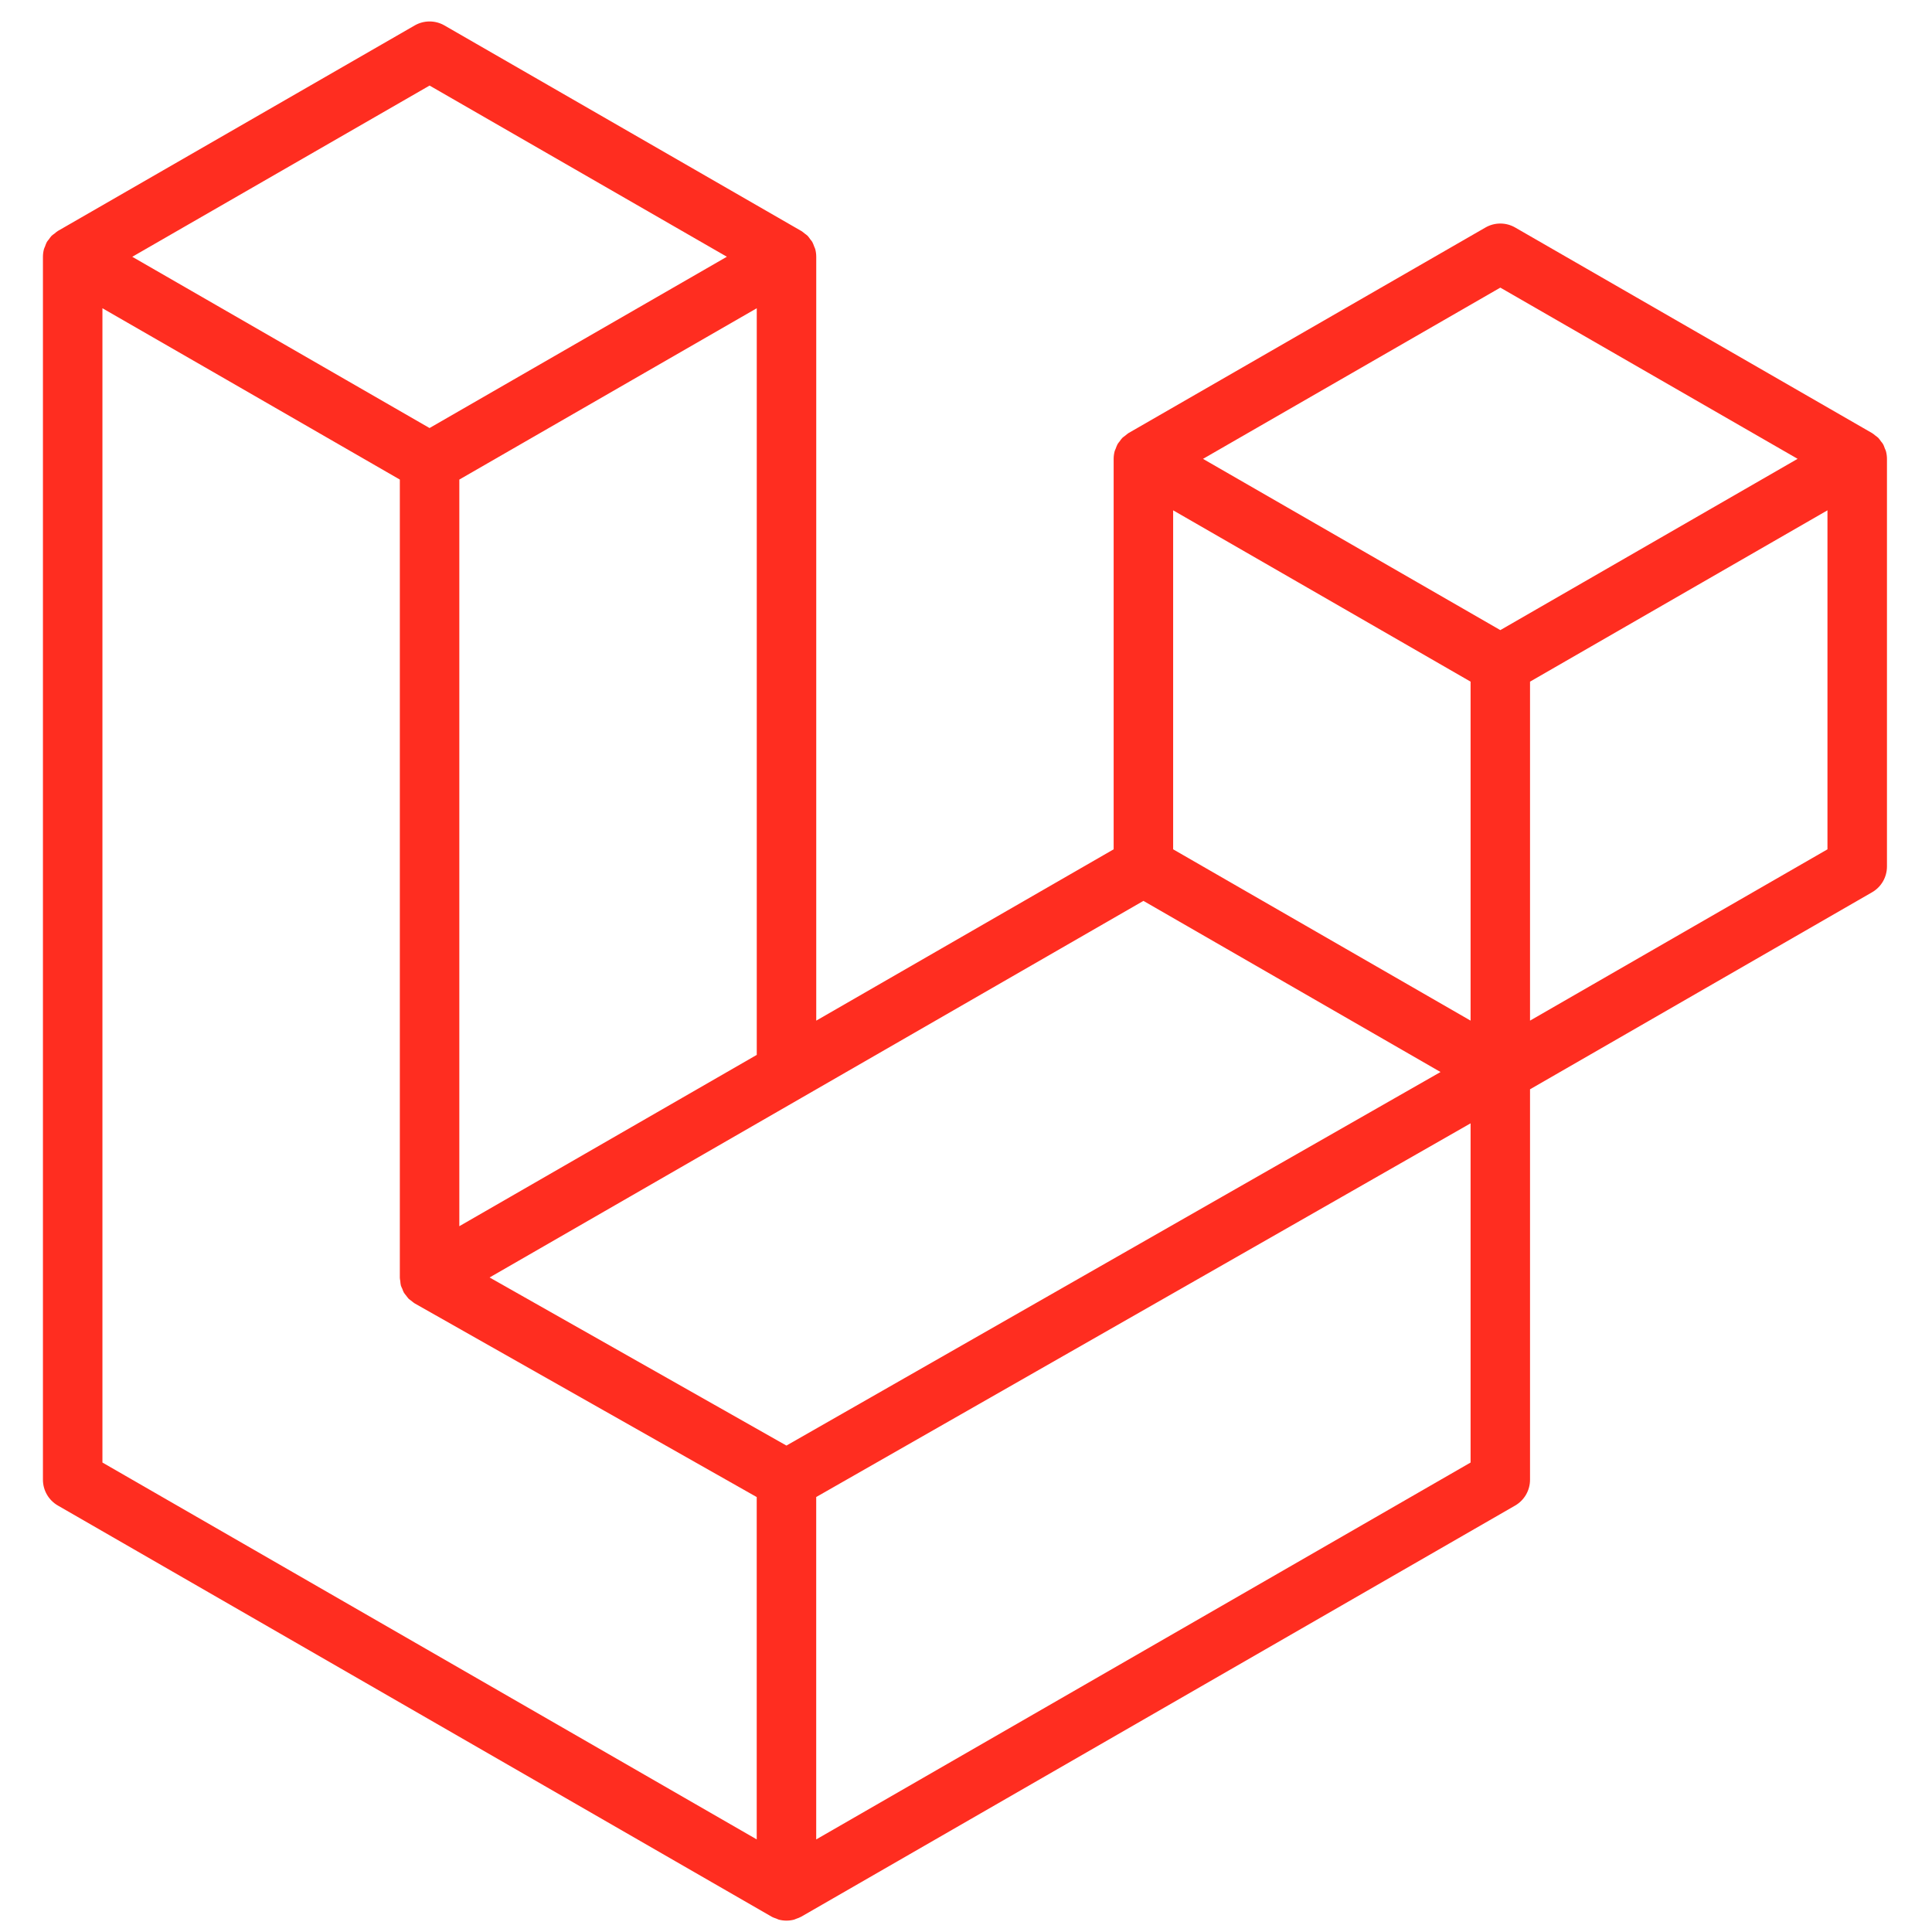
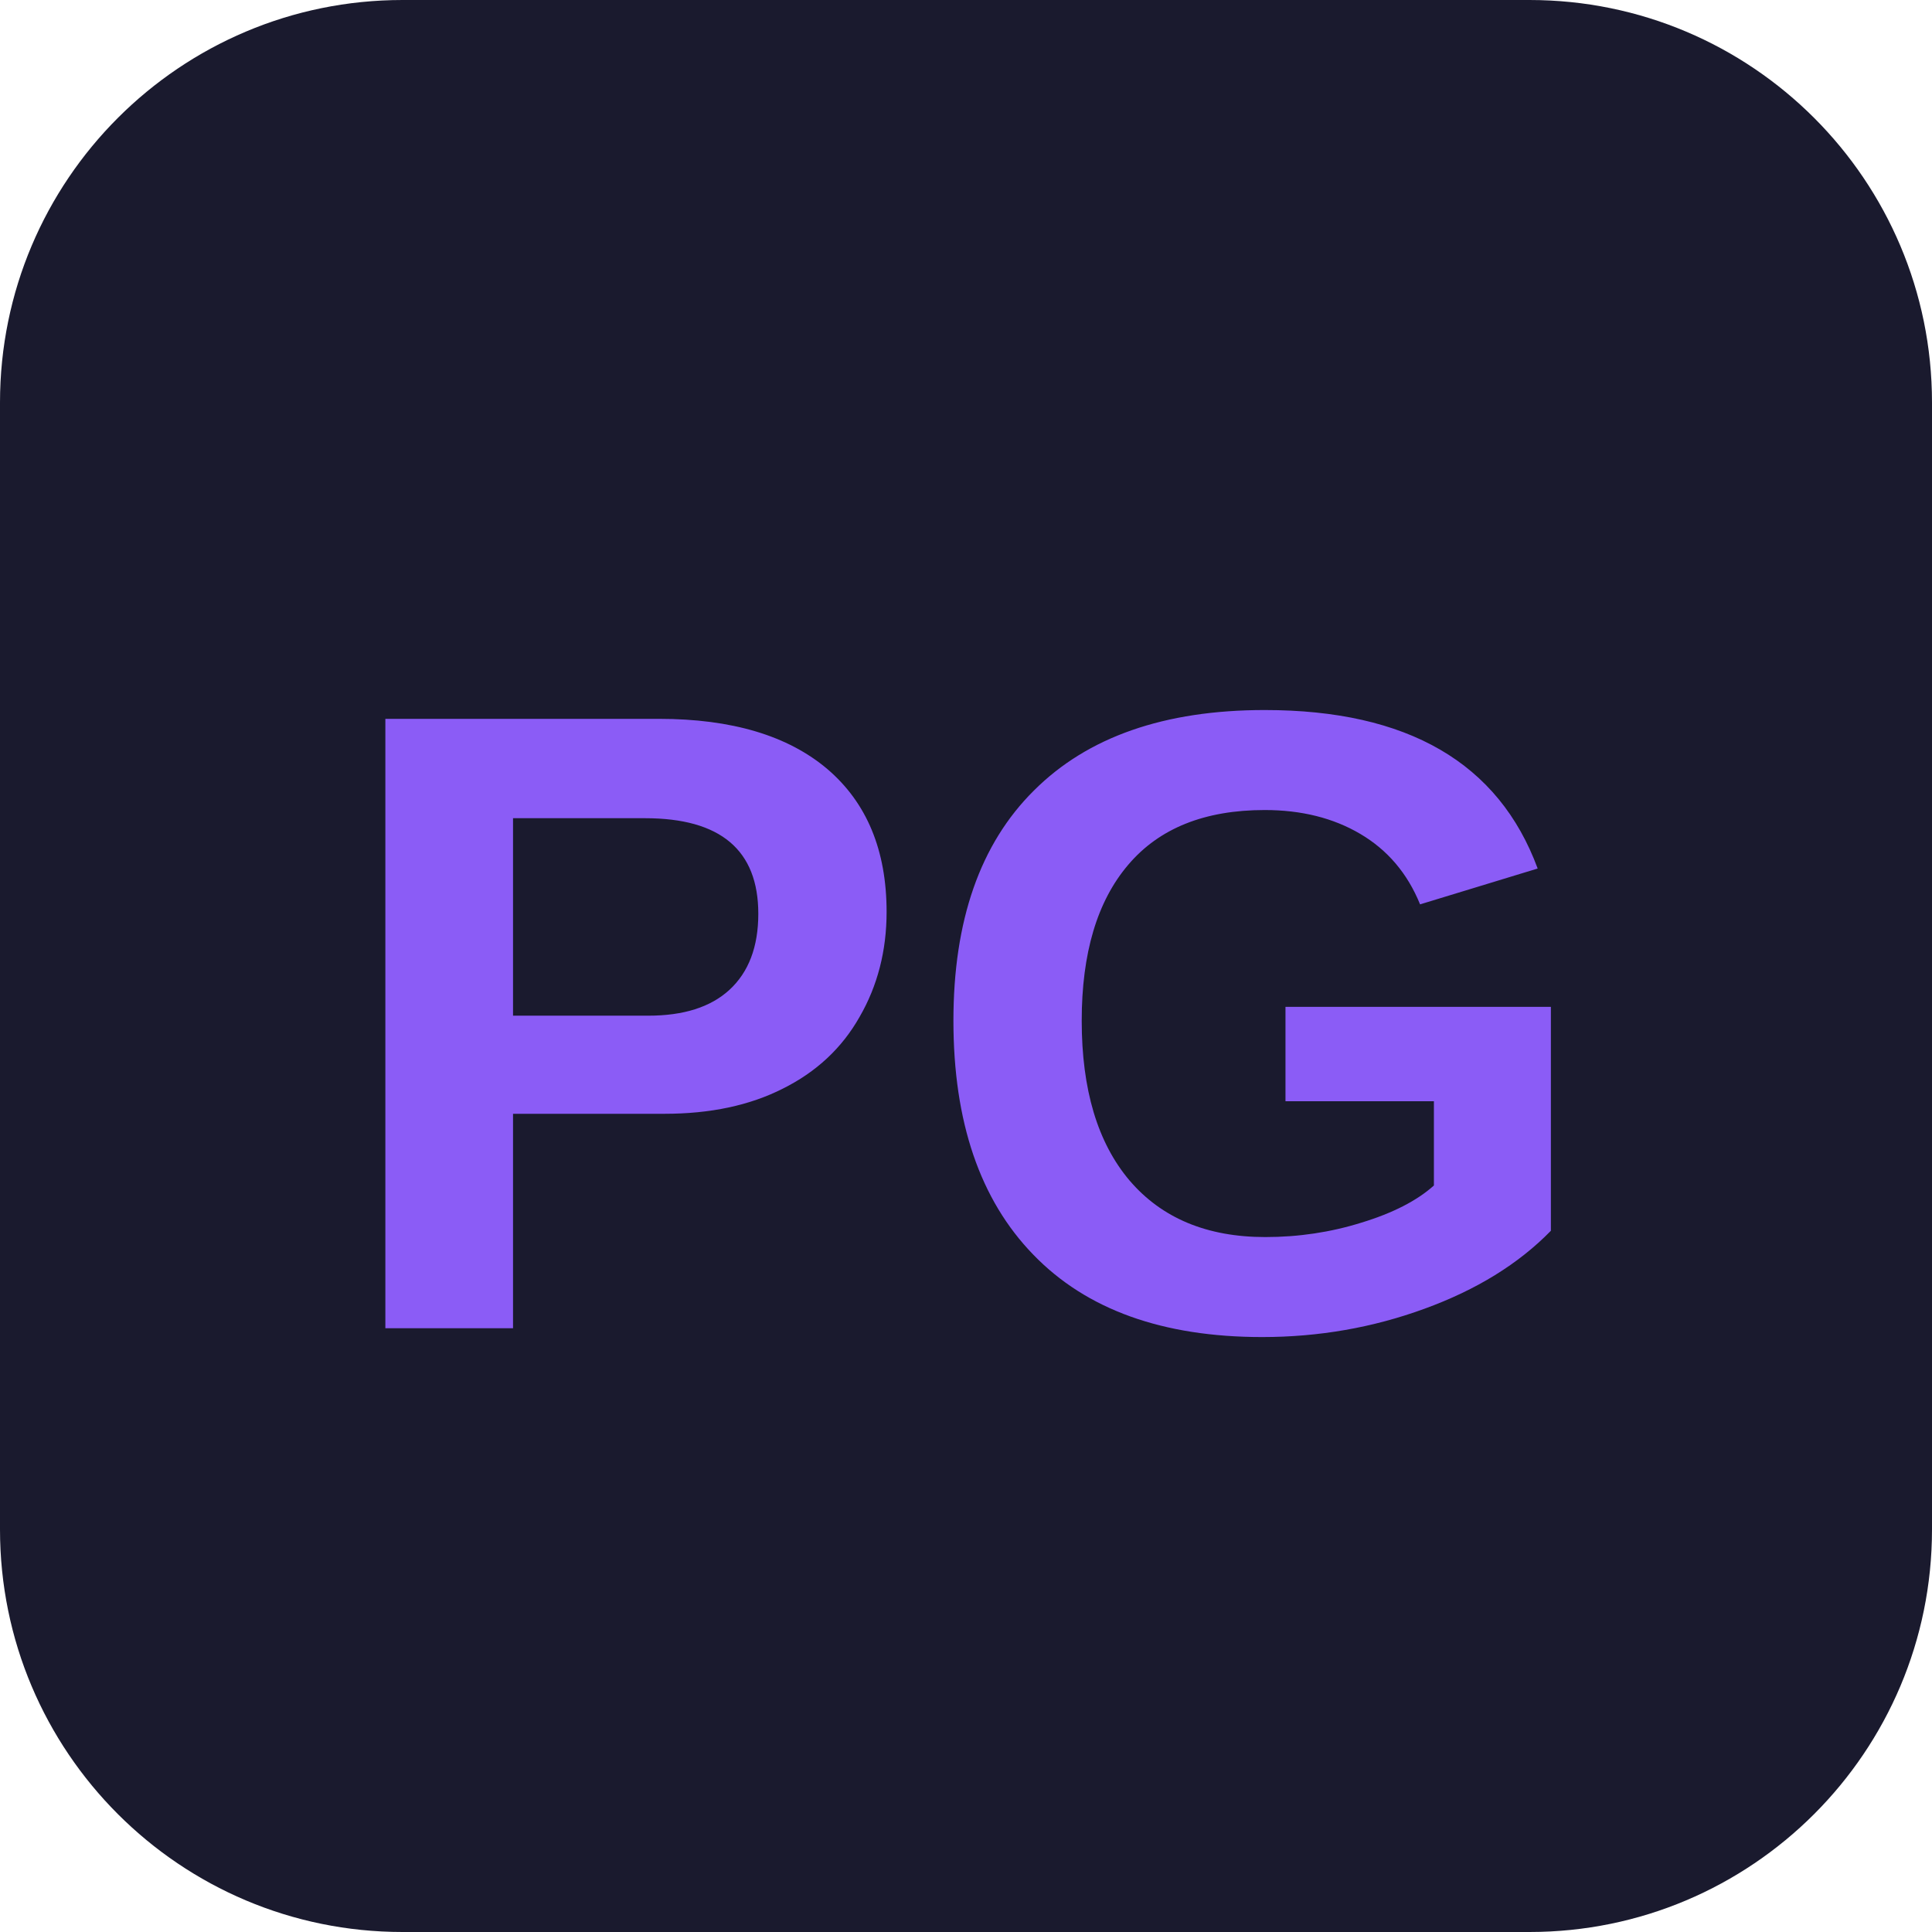
- <svg xmlns="http://www.w3.org/2000/svg" width="166" height="166" viewBox="0 0 166 166" fill="none">
-   <path fill-rule="evenodd" clip-rule="evenodd" d="M162.041 38.759C162.099 38.977 162.129 39.201 162.13 39.426V74.452C162.13 74.902 162.011 75.344 161.786 75.733C161.561 76.122 161.237 76.444 160.847 76.668L131.462 93.594V127.141C131.462 128.054 130.977 128.897 130.186 129.357L68.847 164.683C68.707 164.763 68.554 164.814 68.401 164.868C68.343 164.887 68.289 164.922 68.228 164.938C67.8 165.051 67.349 165.051 66.92 164.938C66.85 164.919 66.786 164.881 66.719 164.855C66.579 164.804 66.432 164.76 66.298 164.683L4.972 129.357C4.583 129.133 4.259 128.81 4.034 128.421C3.808 128.032 3.69 127.591 3.689 127.141L3.689 22.063C3.689 21.834 3.721 21.61 3.779 21.393C3.798 21.32 3.843 21.253 3.868 21.179C3.916 21.045 3.961 20.908 4.031 20.783C4.079 20.7 4.149 20.633 4.206 20.557C4.28 20.454 4.347 20.349 4.433 20.26C4.506 20.186 4.602 20.132 4.685 20.068C4.778 19.992 4.861 19.909 4.966 19.848L35.633 2.185C36.022 1.961 36.462 1.844 36.91 1.844C37.358 1.844 37.798 1.961 38.186 2.185L68.851 19.848H68.857C68.959 19.912 69.045 19.992 69.138 20.065C69.221 20.129 69.313 20.186 69.387 20.257C69.476 20.349 69.54 20.454 69.616 20.557C69.671 20.633 69.744 20.7 69.789 20.783C69.862 20.911 69.904 21.045 69.955 21.179C69.98 21.253 70.025 21.32 70.044 21.396C70.103 21.614 70.133 21.838 70.133 22.063V87.694L95.686 72.974V39.423C95.686 39.2 95.718 38.973 95.775 38.759C95.798 38.683 95.839 38.615 95.865 38.542C95.916 38.408 95.96 38.271 96.031 38.146C96.079 38.063 96.149 37.996 96.203 37.92C96.279 37.818 96.343 37.712 96.433 37.623C96.506 37.549 96.599 37.495 96.681 37.431C96.777 37.355 96.86 37.272 96.962 37.211L127.633 19.548C128.021 19.324 128.461 19.206 128.91 19.206C129.358 19.206 129.798 19.324 130.186 19.548L160.85 37.211C160.959 37.275 161.042 37.355 161.137 37.428C161.217 37.492 161.31 37.549 161.383 37.62C161.473 37.712 161.536 37.818 161.613 37.92C161.67 37.996 161.741 38.063 161.785 38.146C161.859 38.271 161.9 38.408 161.951 38.542C161.98 38.615 162.021 38.683 162.041 38.759ZM157.018 72.974V43.848L146.287 50.028L131.462 58.568V87.694L157.021 72.974H157.018ZM126.354 125.663V96.518L111.771 104.85L70.13 128.626V158.046L126.354 125.663ZM8.801 26.485V125.663L65.018 158.043V128.629L35.649 112L35.64 111.994L35.627 111.988C35.528 111.93 35.445 111.847 35.353 111.777C35.273 111.713 35.18 111.662 35.11 111.592L35.104 111.582C35.021 111.502 34.963 111.403 34.893 111.314C34.829 111.228 34.753 111.154 34.702 111.065L34.699 111.055C34.641 110.96 34.606 110.845 34.565 110.736C34.523 110.64 34.469 110.551 34.443 110.449C34.411 110.328 34.405 110.197 34.392 110.072C34.379 109.976 34.354 109.881 34.354 109.785V109.778V41.205L19.532 32.662L8.801 26.485ZM36.913 7.35L11.364 22.063L36.907 36.777L62.453 22.06L36.907 7.35H36.913ZM50.2 99.174L65.022 90.637V26.485L54.291 32.665L39.466 41.205V105.357L50.2 99.174ZM128.91 24.713L103.363 39.426L128.91 54.14L154.453 39.423L128.91 24.713ZM126.354 58.568L111.529 50.028L100.798 43.848V72.974L115.619 81.511L126.354 87.694V58.568ZM67.571 124.205L105.042 102.803L123.772 92.109L98.245 77.405L68.854 94.334L42.066 109.762L67.571 124.205Z" fill="#FF2D20" />
+ <svg xmlns="http://www.w3.org/2000/svg" viewBox="0 0 48 48">
+   <rect width="48" height="48" rx="10" fill="#1a1a2e" />
+   <text x="24" y="33" text-anchor="middle" font-family="Arial,sans-serif" font-weight="900" font-size="22" fill="#8b5cf6">PG</text>
</svg>
